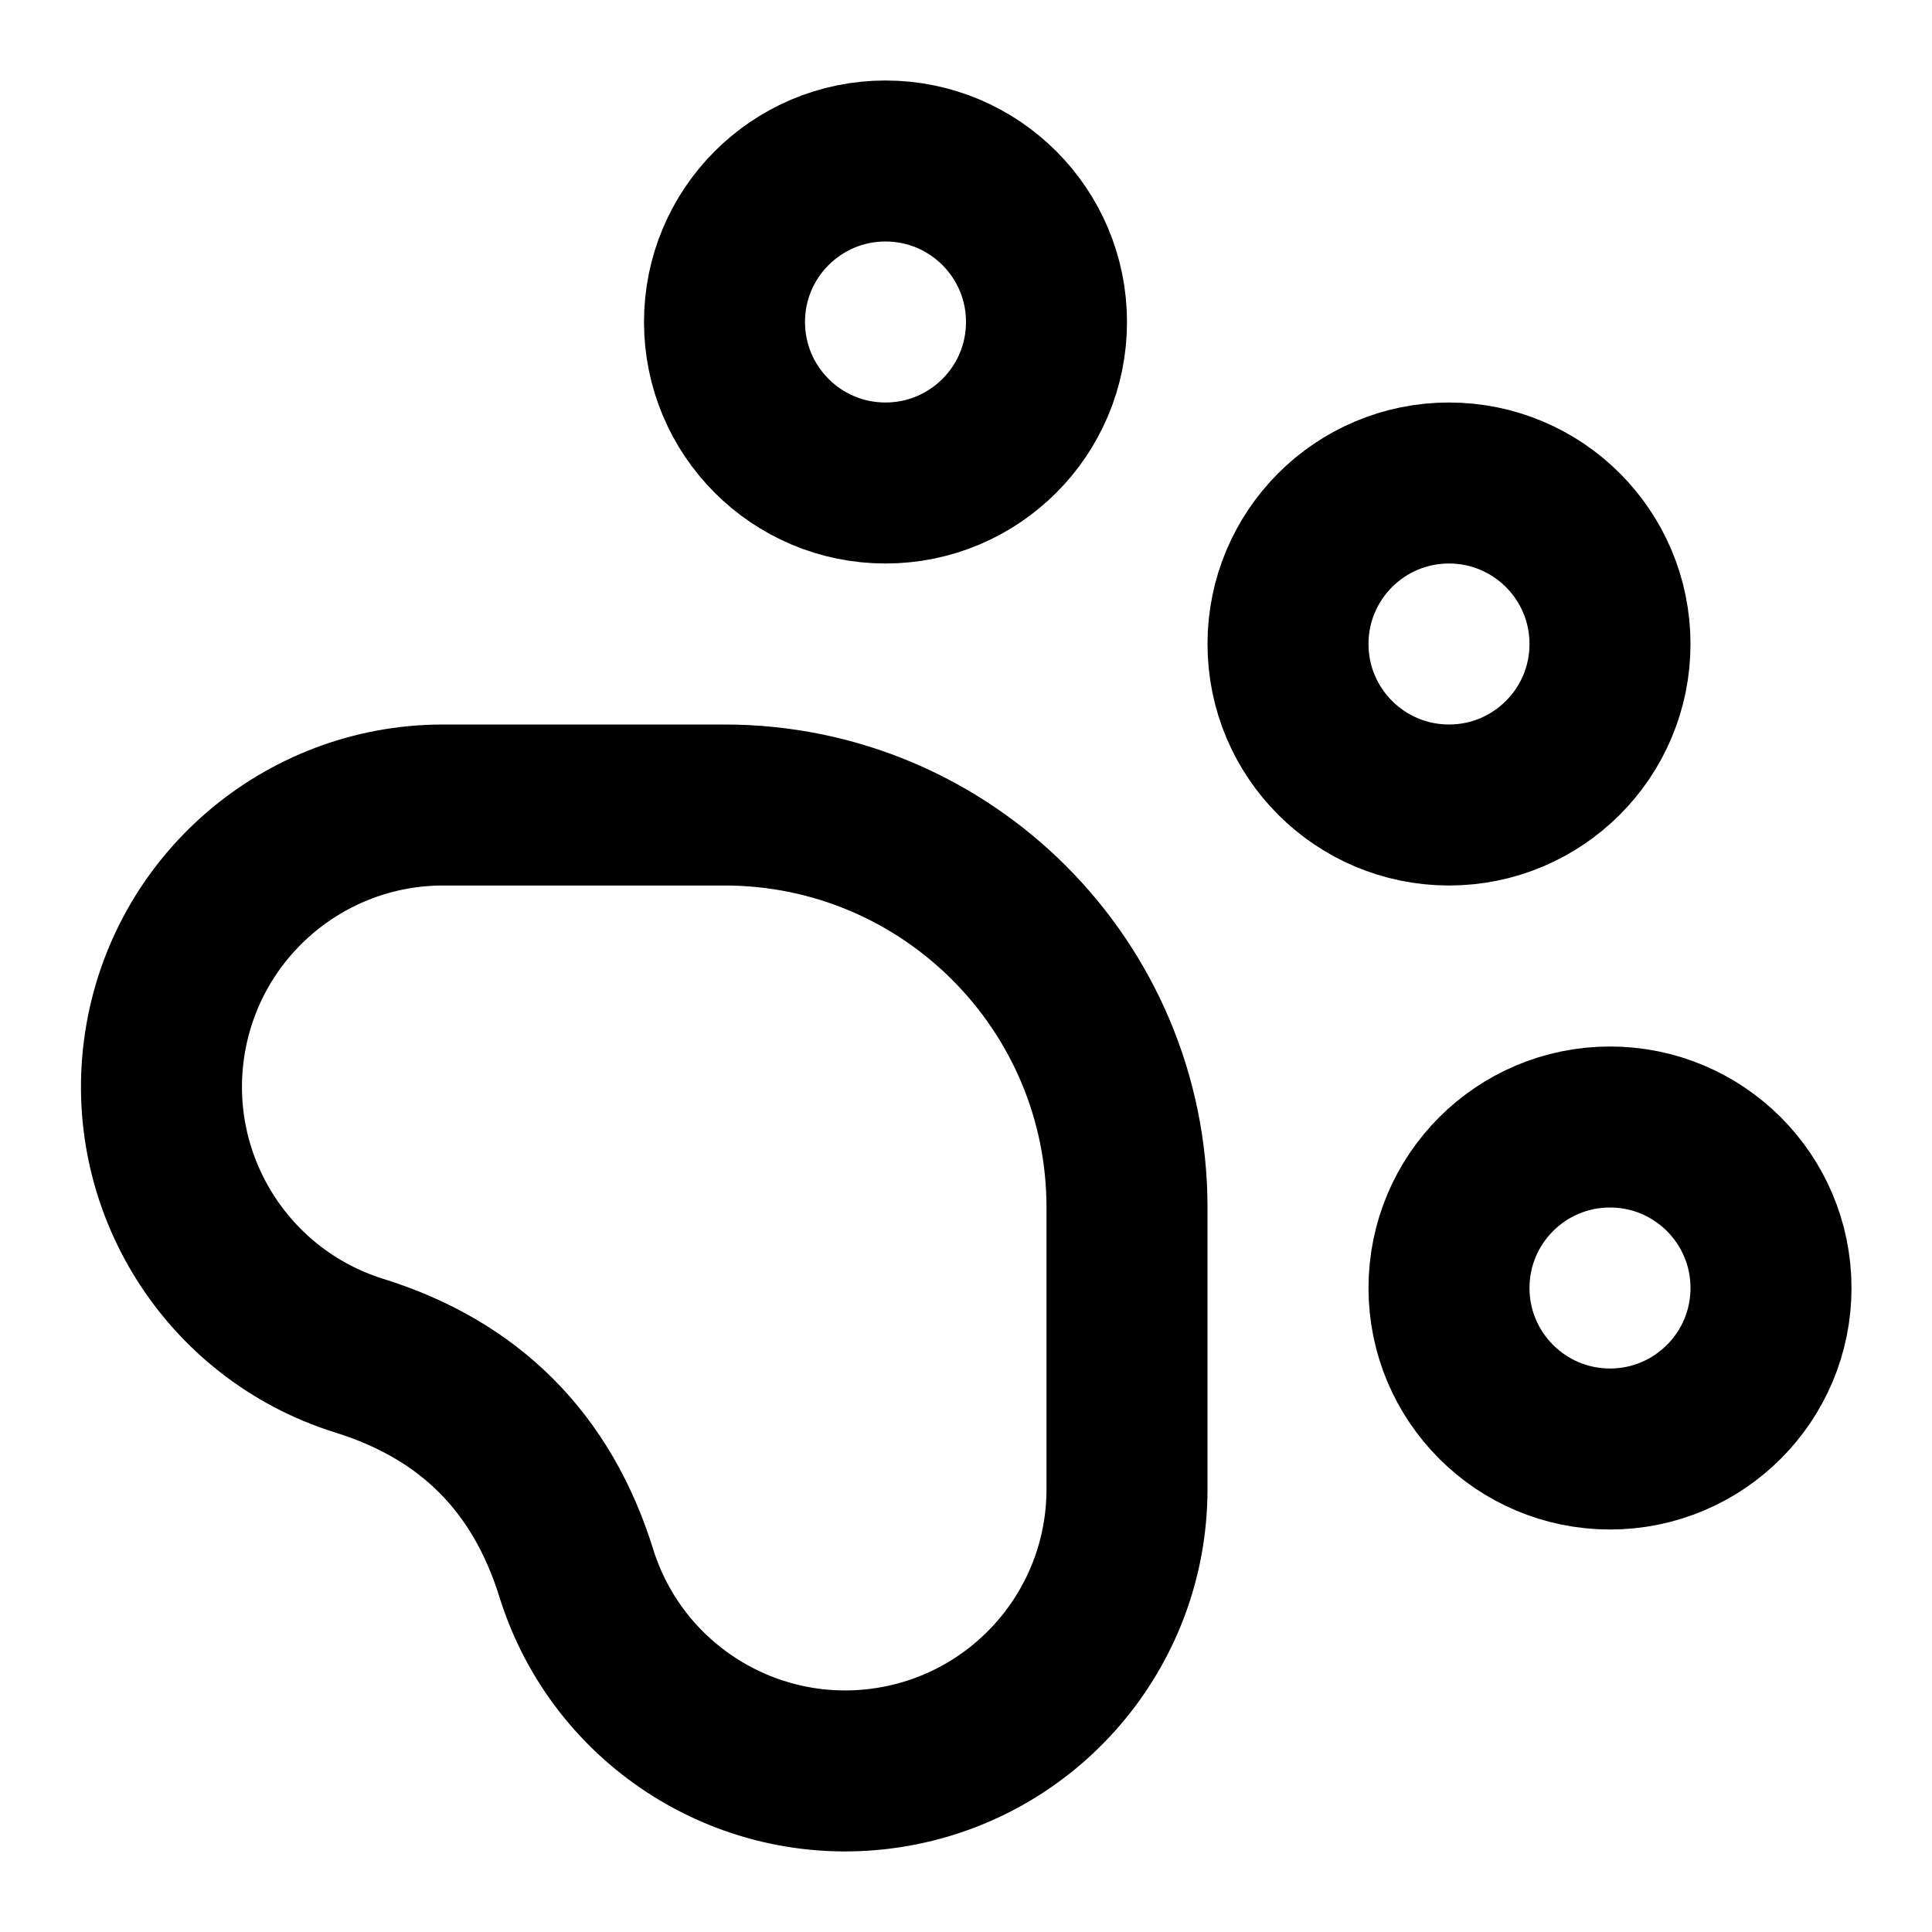
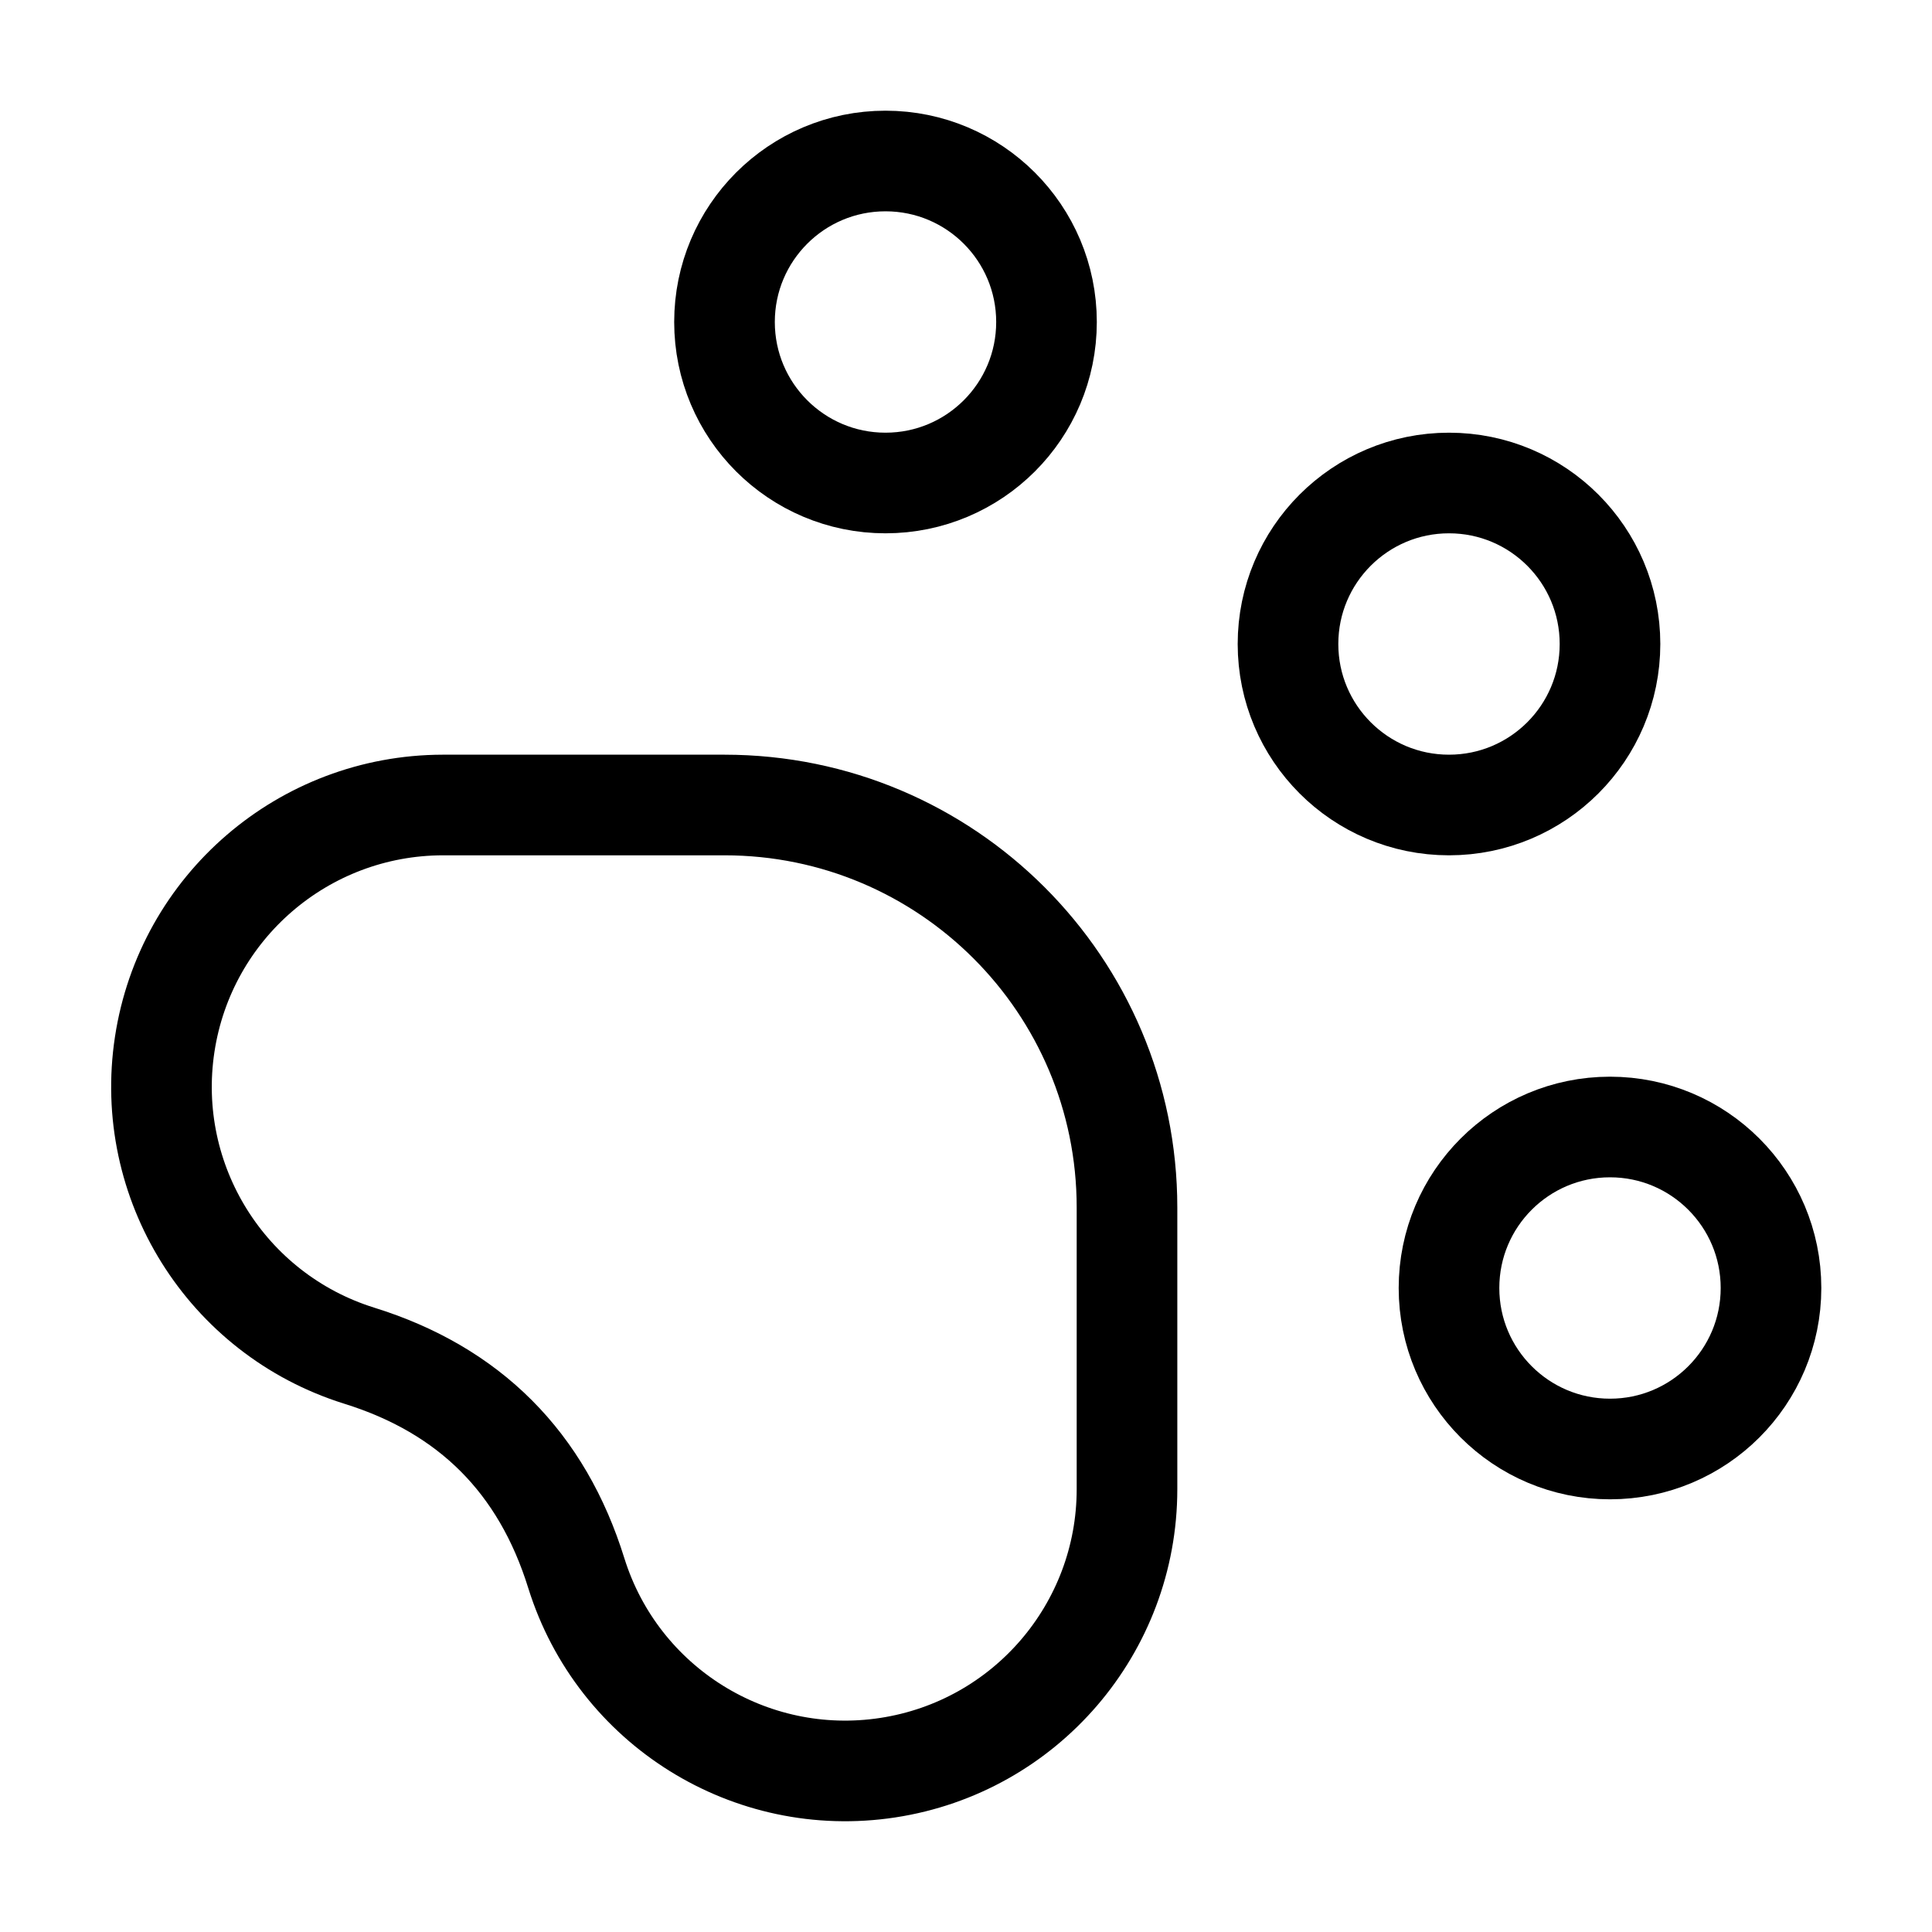
- <svg xmlns="http://www.w3.org/2000/svg" width="24" height="24" viewBox="0 0 24 24" fill="none" stroke="currentColor" stroke-width="2" stroke-linecap="round" stroke-linejoin="round" class="lucide lucide-paw-print">
+ <svg xmlns="http://www.w3.org/2000/svg" width="24" height="24" viewBox="0 0 24 24" fill="none" stroke="currentColor" stroke-width="1.25" stroke-linecap="round" stroke-linejoin="round" class="lucide lucide-paw-print">
  <circle cx="11" cy="4" r="2" />
  <circle cx="18" cy="8" r="2" />
  <circle cx="20" cy="16" r="2" />
  <path d="M9 10a5 5 0 0 1 5 5v3.5a3.5 3.5 0 0 1-6.84 1.045Q6.52 17.48 4.46 16.84A3.5 3.5 0 0 1 5.5 10Z" />
</svg>
